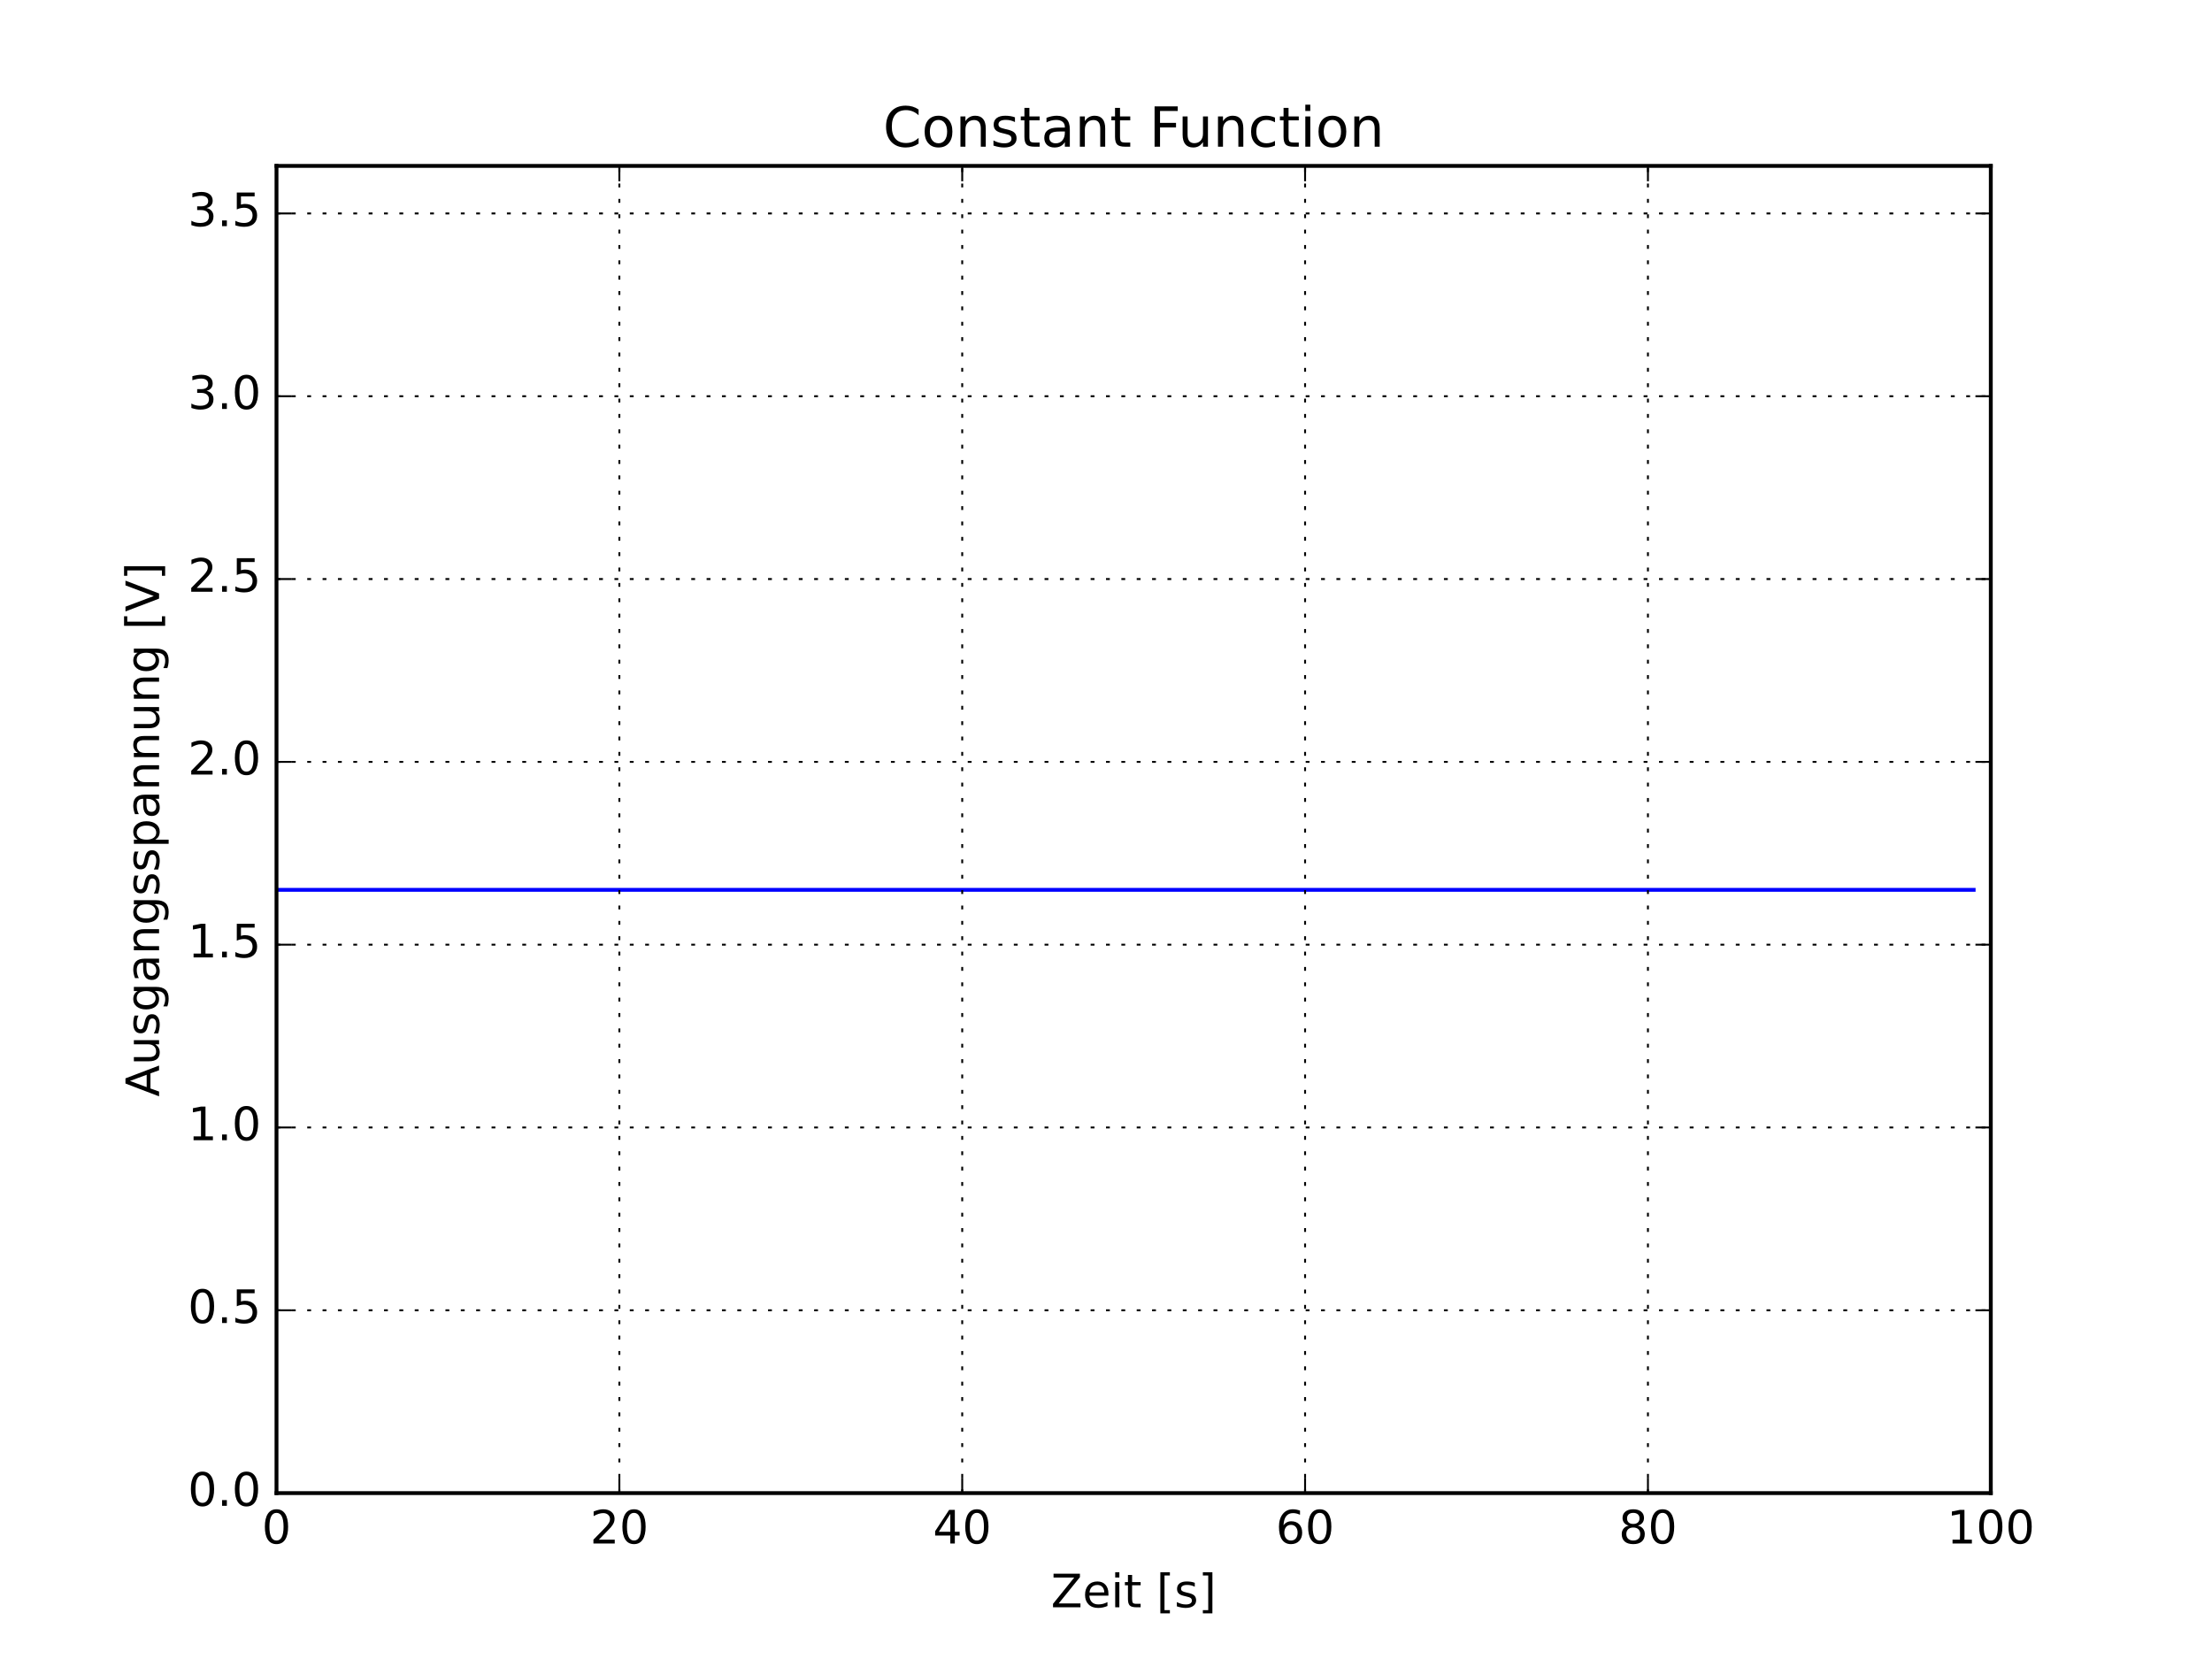
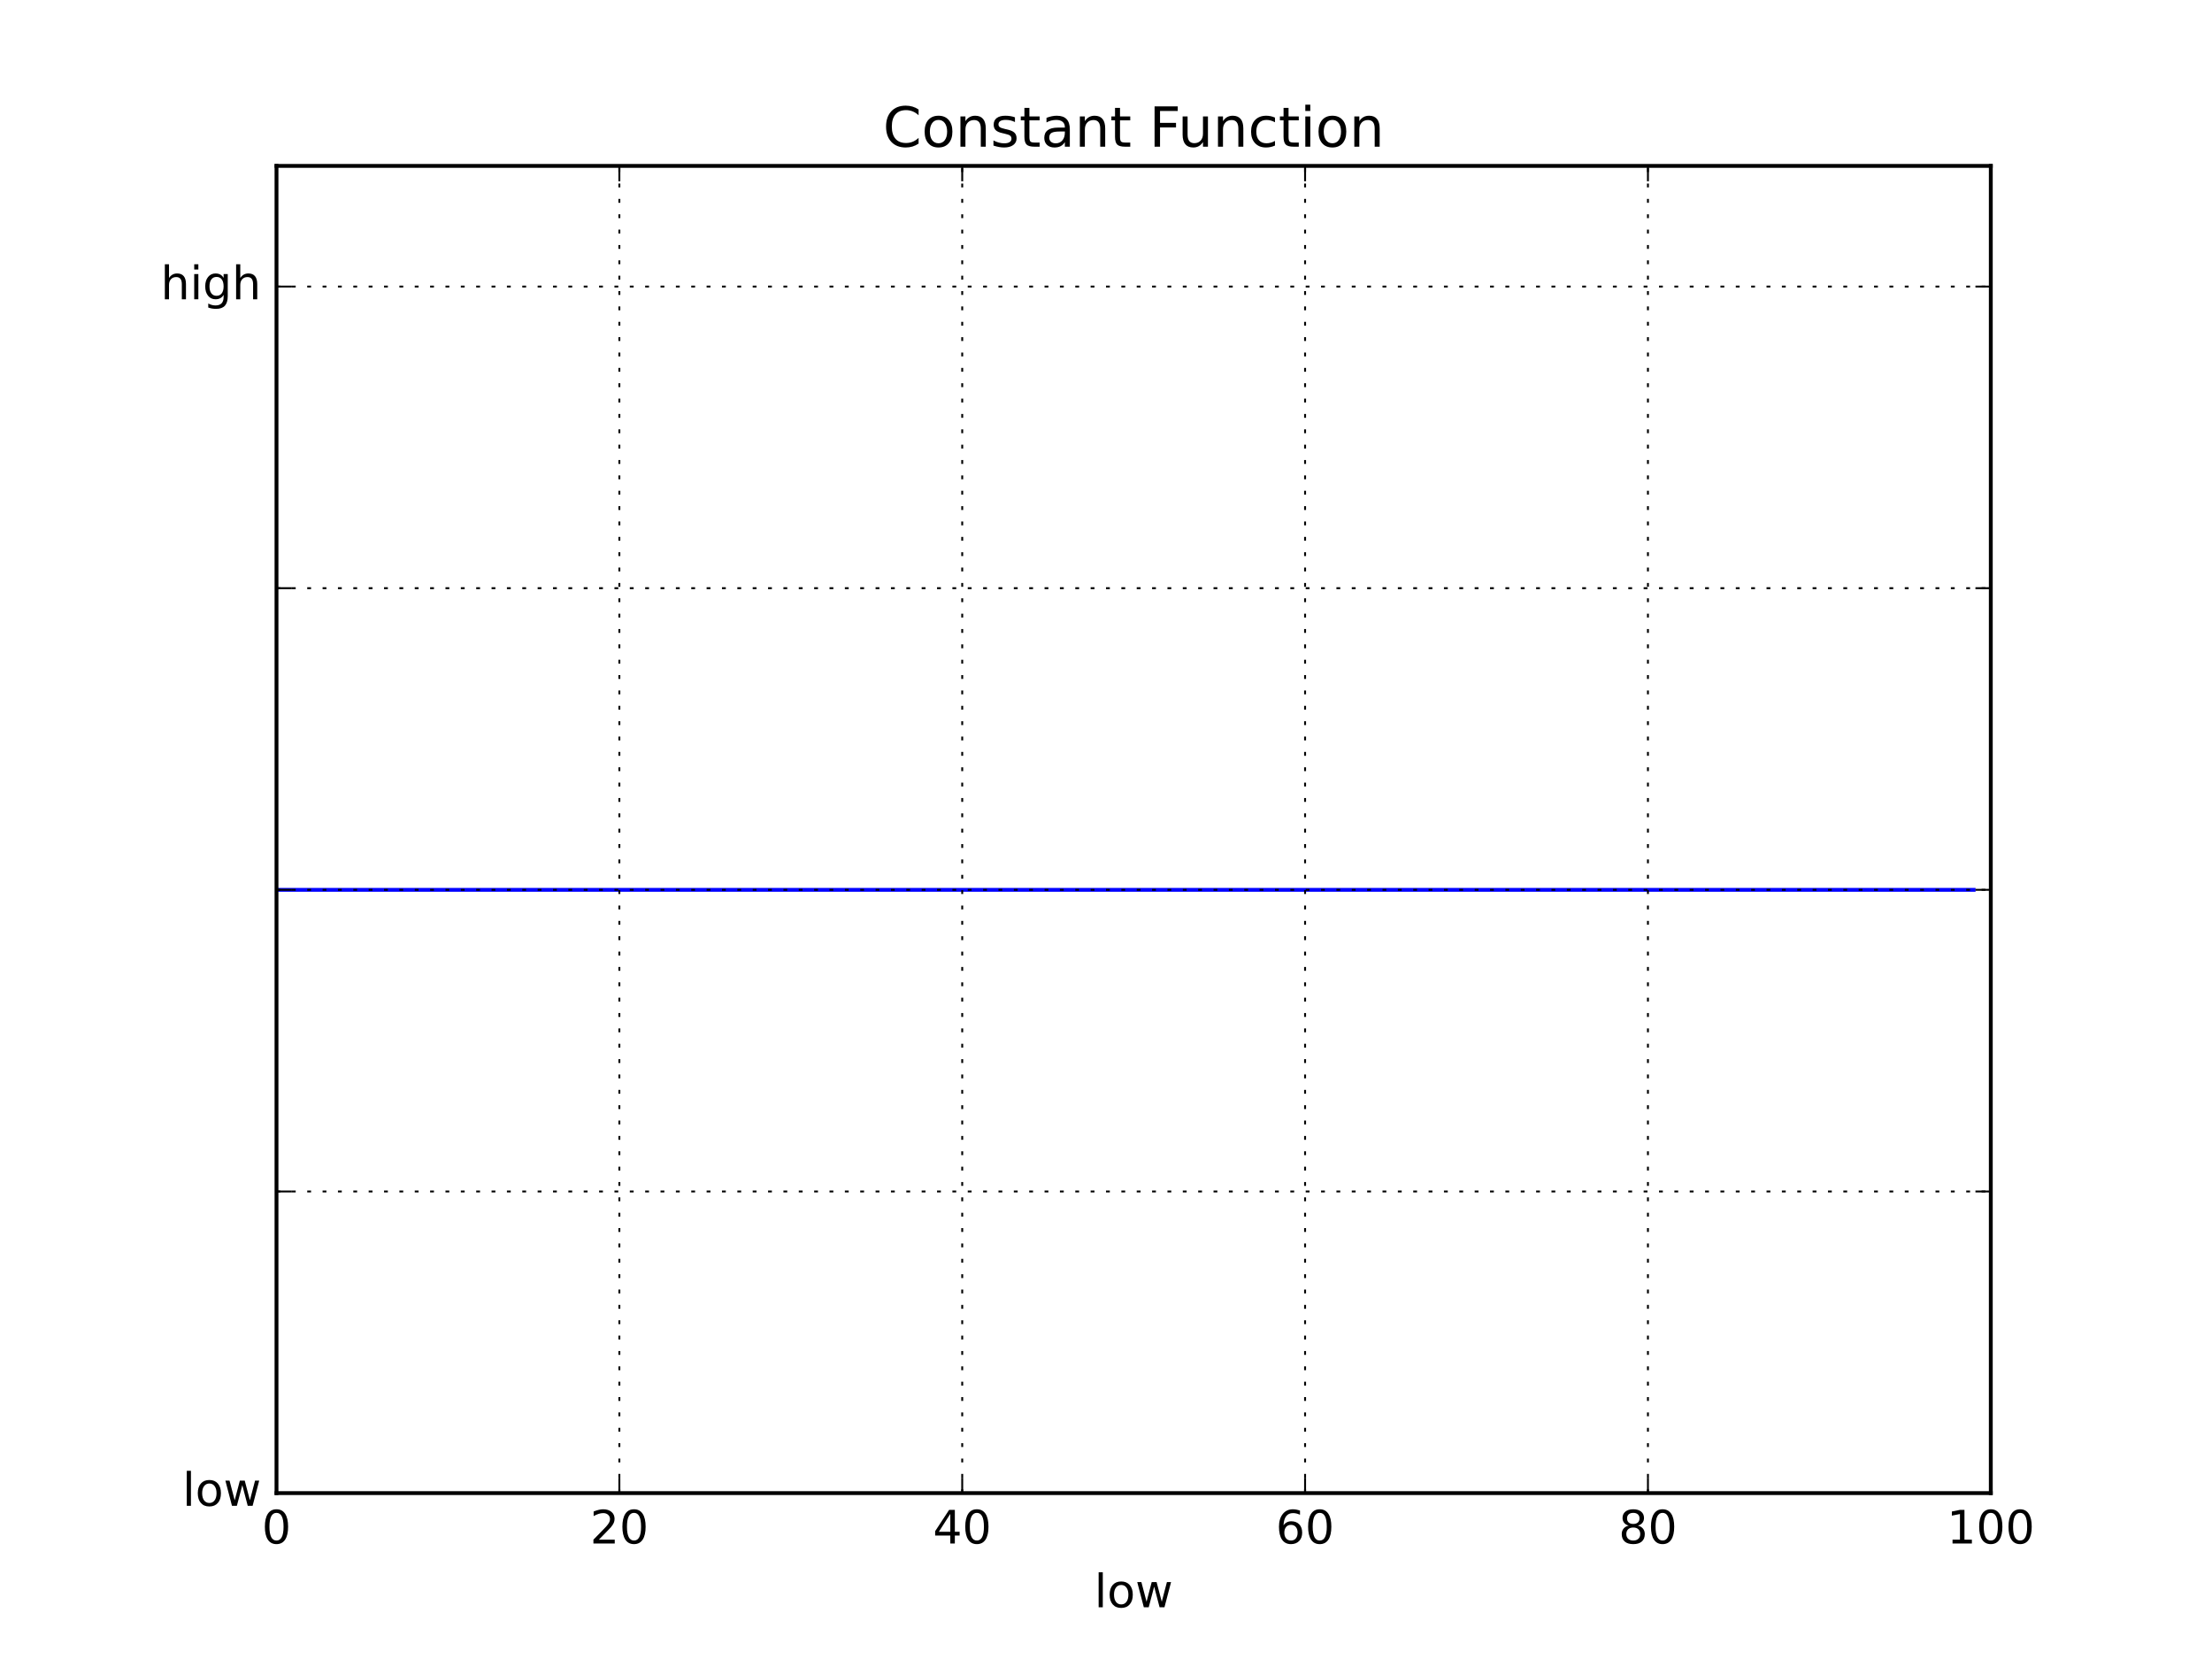
<svg xmlns="http://www.w3.org/2000/svg" xmlns:xlink="http://www.w3.org/1999/xlink" width="576pt" height="432pt" viewBox="0 0 576 432" version="1.1">
  <defs>
    <style type="text/css">*{stroke-linejoin: round; stroke-linecap: butt}</style>
  </defs>
  <g id="figure_1">
    <g id="patch_1">
      <path d="M 0 432  L 576 432  L 576 0  L 0 0  z " style="fill: #ffffff" />
    </g>
    <g id="axes_1">
      <g id="patch_2">
        <path d="M 72 388.8  L 518.4 388.8  L 518.4 43.2  L 72 43.2  z " style="fill: #ffffff" />
      </g>
      <g id="line2d_1">
-         <path d="M 72 231.709  L 76.464 231.709  L 80.928 231.709  L 85.392 231.709  L 89.856 231.709  L 94.32 231.709  L 98.784 231.709  L 103.248 231.709  L 107.712 231.709  L 112.176 231.709  L 116.64 231.709  L 121.104 231.709  L 125.568 231.709  L 130.032 231.709  L 134.496 231.709  L 138.96 231.709  L 143.424 231.709  L 147.888 231.709  L 152.352 231.709  L 156.816 231.709  L 161.28 231.709  L 165.744 231.709  L 170.208 231.709  L 174.672 231.709  L 179.136 231.709  L 183.6 231.709  L 188.064 231.709  L 192.528 231.709  L 196.992 231.709  L 201.456 231.709  L 205.92 231.709  L 210.384 231.709  L 214.848 231.709  L 219.312 231.709  L 223.776 231.709  L 228.24 231.709  L 232.704 231.709  L 237.168 231.709  L 241.632 231.709  L 246.096 231.709  L 250.56 231.709  L 255.024 231.709  L 259.488 231.709  L 263.952 231.709  L 268.416 231.709  L 272.88 231.709  L 277.344 231.709  L 281.808 231.709  L 286.272 231.709  L 290.736 231.709  L 295.2 231.709  L 299.664 231.709  L 304.128 231.709  L 308.592 231.709  L 313.056 231.709  L 317.52 231.709  L 321.984 231.709  L 326.448 231.709  L 330.912 231.709  L 335.376 231.709  L 339.84 231.709  L 344.304 231.709  L 348.768 231.709  L 353.232 231.709  L 357.696 231.709  L 362.16 231.709  L 366.624 231.709  L 371.088 231.709  L 375.552 231.709  L 380.016 231.709  L 384.48 231.709  L 388.944 231.709  L 393.408 231.709  L 397.872 231.709  L 402.336 231.709  L 406.8 231.709  L 411.264 231.709  L 415.728 231.709  L 420.192 231.709  L 424.656 231.709  L 429.12 231.709  L 433.584 231.709  L 438.048 231.709  L 442.512 231.709  L 446.976 231.709  L 451.44 231.709  L 455.904 231.709  L 460.368 231.709  L 464.832 231.709  L 469.296 231.709  L 473.76 231.709  L 478.224 231.709  L 482.688 231.709  L 487.152 231.709  L 491.616 231.709  L 496.08 231.709  L 500.544 231.709  L 505.008 231.709  L 509.472 231.709  L 513.936 231.709  " clip-path="url(#pff656549e7)" style="fill: none; stroke: #0000ff; stroke-linecap: square" />
+         <path d="M 72 231.709  L 76.464 231.709  L 80.928 231.709  L 85.392 231.709  L 89.856 231.709  L 94.32 231.709  L 98.784 231.709  L 103.248 231.709  L 107.712 231.709  L 112.176 231.709  L 116.64 231.709  L 121.104 231.709  L 125.568 231.709  L 130.032 231.709  L 134.496 231.709  L 138.96 231.709  L 143.424 231.709  L 147.888 231.709  L 152.352 231.709  L 156.816 231.709  L 161.28 231.709  L 165.744 231.709  L 170.208 231.709  L 174.672 231.709  L 179.136 231.709  L 183.6 231.709  L 188.064 231.709  L 192.528 231.709  L 196.992 231.709  L 201.456 231.709  L 205.92 231.709  L 210.384 231.709  L 214.848 231.709  L 219.312 231.709  L 223.776 231.709  L 228.24 231.709  L 232.704 231.709  L 237.168 231.709  L 241.632 231.709  L 246.096 231.709  L 250.56 231.709  L 255.024 231.709  L 259.488 231.709  L 263.952 231.709  L 268.416 231.709  L 272.88 231.709  L 277.344 231.709  L 281.808 231.709  L 286.272 231.709  L 290.736 231.709  L 295.2 231.709  L 299.664 231.709  L 304.128 231.709  L 308.592 231.709  L 313.056 231.709  L 317.52 231.709  L 321.984 231.709  L 326.448 231.709  L 330.912 231.709  L 335.376 231.709  L 339.84 231.709  L 344.304 231.709  L 348.768 231.709  L 353.232 231.709  L 357.696 231.709  L 362.16 231.709  L 366.624 231.709  L 371.088 231.709  L 375.552 231.709  L 380.016 231.709  L 384.48 231.709  L 388.944 231.709  L 393.408 231.709  L 397.872 231.709  L 402.336 231.709  L 406.8 231.709  L 411.264 231.709  L 415.728 231.709  L 420.192 231.709  L 424.656 231.709  L 429.12 231.709  L 433.584 231.709  L 438.048 231.709  L 442.512 231.709  L 446.976 231.709  L 451.44 231.709  L 455.904 231.709  L 460.368 231.709  L 464.832 231.709  L 469.296 231.709  L 473.76 231.709  L 478.224 231.709  L 482.688 231.709  L 487.152 231.709  L 491.616 231.709  L 496.08 231.709  L 500.544 231.709  L 505.008 231.709  L 509.472 231.709  L 513.936 231.709  " clip-path="url(#p647d5ee07d)" style="fill: none; stroke: #0000ff; stroke-linecap: square" />
      </g>
      <g id="patch_3">
        <path d="M 72 388.8  L 72 43.2  " style="fill: none; stroke: #000000; stroke-linejoin: miter; stroke-linecap: square" />
      </g>
      <g id="patch_4">
        <path d="M 518.4 388.8  L 518.4 43.2  " style="fill: none; stroke: #000000; stroke-linejoin: miter; stroke-linecap: square" />
      </g>
      <g id="patch_5">
        <path d="M 72 388.8  L 518.4 388.8  " style="fill: none; stroke: #000000; stroke-linejoin: miter; stroke-linecap: square" />
      </g>
      <g id="patch_6">
        <path d="M 72 43.2  L 518.4 43.2  " style="fill: none; stroke: #000000; stroke-linejoin: miter; stroke-linecap: square" />
      </g>
      <g id="matplotlib.axis_1">
        <g id="xtick_1">
          <g id="line2d_2">
-             <path d="M 72 388.8  L 72 43.2  " clip-path="url(#pff656549e7)" style="fill: none; stroke-dasharray: 1,3; stroke-dashoffset: 0; stroke: #000000; stroke-width: 0.5" />
+             <path d="M 72 388.8  L 72 43.2  " clip-path="url(#p647d5ee07d)" style="fill: none; stroke-dasharray: 1,3; stroke-dashoffset: 0; stroke: #000000; stroke-width: 0.5" />
          </g>
          <g id="line2d_3">
            <defs>
-               <path id="m771c6dfe4d" d="M 0 0  L 0 -4  " style="stroke: #000000; stroke-width: 0.5" />
-             </defs>
-             <g>
-               <use xlink:href="#m771c6dfe4d" x="72" y="388.8" style="stroke: #000000; stroke-width: 0.5" />
+               <path id="m487606308a" d="M 0 0  L 0 -4  " style="stroke: #000000; stroke-width: 0.5" />
+             </defs>
+             <g>
+               <use xlink:href="#m487606308a" x="72" y="388.8" style="stroke: #000000; stroke-width: 0.5" />
            </g>
          </g>
          <g id="line2d_4">
            <defs>
-               <path id="m4ea7e37fde" d="M 0 0  L 0 4  " style="stroke: #000000; stroke-width: 0.5" />
-             </defs>
-             <g>
-               <use xlink:href="#m4ea7e37fde" x="72" y="43.2" style="stroke: #000000; stroke-width: 0.5" />
+               <path id="m4705a14f04" d="M 0 0  L 0 4  " style="stroke: #000000; stroke-width: 0.5" />
+             </defs>
+             <g>
+               <use xlink:href="#m4705a14f04" x="72" y="43.2" style="stroke: #000000; stroke-width: 0.5" />
            </g>
          </g>
          <g id="text_1">
            <g transform="translate(68.1825 401.9181)scale(0.12 -0.12)">
              <defs>
                <path id="DejaVuSans-30" d="M 2034 4250  Q 1547 4250 1301 3770  Q 1056 3291 1056 2328  Q 1056 1369 1301 889  Q 1547 409 2034 409  Q 2525 409 2770 889  Q 3016 1369 3016 2328  Q 3016 3291 2770 3770  Q 2525 4250 2034 4250  z M 2034 4750  Q 2819 4750 3233 4129  Q 3647 3509 3647 2328  Q 3647 1150 3233 529  Q 2819 -91 2034 -91  Q 1250 -91 836 529  Q 422 1150 422 2328  Q 422 3509 836 4129  Q 1250 4750 2034 4750  z " transform="scale(0.015625)" />
              </defs>
              <use xlink:href="#DejaVuSans-30" />
            </g>
          </g>
        </g>
        <g id="xtick_2">
          <g id="line2d_5">
-             <path d="M 161.28 388.8  L 161.28 43.2  " clip-path="url(#pff656549e7)" style="fill: none; stroke-dasharray: 1,3; stroke-dashoffset: 0; stroke: #000000; stroke-width: 0.5" />
+             <path d="M 161.28 388.8  L 161.28 43.2  " clip-path="url(#p647d5ee07d)" style="fill: none; stroke-dasharray: 1,3; stroke-dashoffset: 0; stroke: #000000; stroke-width: 0.5" />
          </g>
          <g id="line2d_6">
            <g>
-               <use xlink:href="#m771c6dfe4d" x="161.28" y="388.8" style="stroke: #000000; stroke-width: 0.5" />
+               <use xlink:href="#m487606308a" x="161.28" y="388.8" style="stroke: #000000; stroke-width: 0.5" />
            </g>
          </g>
          <g id="line2d_7">
            <g>
-               <use xlink:href="#m4ea7e37fde" x="161.28" y="43.2" style="stroke: #000000; stroke-width: 0.5" />
+               <use xlink:href="#m4705a14f04" x="161.28" y="43.2" style="stroke: #000000; stroke-width: 0.5" />
            </g>
          </g>
          <g id="text_2">
            <g transform="translate(153.645 401.9181)scale(0.12 -0.12)">
              <defs>
                <path id="DejaVuSans-32" d="M 1228 531  L 3431 531  L 3431 0  L 469 0  L 469 531  Q 828 903 1448 1529  Q 2069 2156 2228 2338  Q 2531 2678 2651 2914  Q 2772 3150 2772 3378  Q 2772 3750 2511 3984  Q 2250 4219 1831 4219  Q 1534 4219 1204 4116  Q 875 4013 500 3803  L 500 4441  Q 881 4594 1212 4672  Q 1544 4750 1819 4750  Q 2544 4750 2975 4387  Q 3406 4025 3406 3419  Q 3406 3131 3298 2873  Q 3191 2616 2906 2266  Q 2828 2175 2409 1742  Q 1991 1309 1228 531  z " transform="scale(0.015625)" />
              </defs>
              <use xlink:href="#DejaVuSans-32" />
              <use xlink:href="#DejaVuSans-30" x="63.623" />
            </g>
          </g>
        </g>
        <g id="xtick_3">
          <g id="line2d_8">
-             <path d="M 250.56 388.8  L 250.56 43.2  " clip-path="url(#pff656549e7)" style="fill: none; stroke-dasharray: 1,3; stroke-dashoffset: 0; stroke: #000000; stroke-width: 0.5" />
+             <path d="M 250.56 388.8  L 250.56 43.2  " clip-path="url(#p647d5ee07d)" style="fill: none; stroke-dasharray: 1,3; stroke-dashoffset: 0; stroke: #000000; stroke-width: 0.5" />
          </g>
          <g id="line2d_9">
            <g>
-               <use xlink:href="#m771c6dfe4d" x="250.56" y="388.8" style="stroke: #000000; stroke-width: 0.5" />
+               <use xlink:href="#m487606308a" x="250.56" y="388.8" style="stroke: #000000; stroke-width: 0.5" />
            </g>
          </g>
          <g id="line2d_10">
            <g>
-               <use xlink:href="#m4ea7e37fde" x="250.56" y="43.2" style="stroke: #000000; stroke-width: 0.5" />
+               <use xlink:href="#m4705a14f04" x="250.56" y="43.2" style="stroke: #000000; stroke-width: 0.5" />
            </g>
          </g>
          <g id="text_3">
            <g transform="translate(242.925 401.9181)scale(0.12 -0.12)">
              <defs>
                <path id="DejaVuSans-34" d="M 2419 4116  L 825 1625  L 2419 1625  L 2419 4116  z M 2253 4666  L 3047 4666  L 3047 1625  L 3713 1625  L 3713 1100  L 3047 1100  L 3047 0  L 2419 0  L 2419 1100  L 313 1100  L 313 1709  L 2253 4666  z " transform="scale(0.015625)" />
              </defs>
              <use xlink:href="#DejaVuSans-34" />
              <use xlink:href="#DejaVuSans-30" x="63.623" />
            </g>
          </g>
        </g>
        <g id="xtick_4">
          <g id="line2d_11">
-             <path d="M 339.84 388.8  L 339.84 43.2  " clip-path="url(#pff656549e7)" style="fill: none; stroke-dasharray: 1,3; stroke-dashoffset: 0; stroke: #000000; stroke-width: 0.5" />
+             <path d="M 339.84 388.8  L 339.84 43.2  " clip-path="url(#p647d5ee07d)" style="fill: none; stroke-dasharray: 1,3; stroke-dashoffset: 0; stroke: #000000; stroke-width: 0.5" />
          </g>
          <g id="line2d_12">
            <g>
-               <use xlink:href="#m771c6dfe4d" x="339.84" y="388.8" style="stroke: #000000; stroke-width: 0.5" />
+               <use xlink:href="#m487606308a" x="339.84" y="388.8" style="stroke: #000000; stroke-width: 0.5" />
            </g>
          </g>
          <g id="line2d_13">
            <g>
-               <use xlink:href="#m4ea7e37fde" x="339.84" y="43.2" style="stroke: #000000; stroke-width: 0.5" />
+               <use xlink:href="#m4705a14f04" x="339.84" y="43.2" style="stroke: #000000; stroke-width: 0.5" />
            </g>
          </g>
          <g id="text_4">
            <g transform="translate(332.205 401.9181)scale(0.12 -0.12)">
              <defs>
                <path id="DejaVuSans-36" d="M 2113 2584  Q 1688 2584 1439 2293  Q 1191 2003 1191 1497  Q 1191 994 1439 701  Q 1688 409 2113 409  Q 2538 409 2786 701  Q 3034 994 3034 1497  Q 3034 2003 2786 2293  Q 2538 2584 2113 2584  z M 3366 4563  L 3366 3988  Q 3128 4100 2886 4159  Q 2644 4219 2406 4219  Q 1781 4219 1451 3797  Q 1122 3375 1075 2522  Q 1259 2794 1537 2939  Q 1816 3084 2150 3084  Q 2853 3084 3261 2657  Q 3669 2231 3669 1497  Q 3669 778 3244 343  Q 2819 -91 2113 -91  Q 1303 -91 875 529  Q 447 1150 447 2328  Q 447 3434 972 4092  Q 1497 4750 2381 4750  Q 2619 4750 2861 4703  Q 3103 4656 3366 4563  z " transform="scale(0.015625)" />
              </defs>
              <use xlink:href="#DejaVuSans-36" />
              <use xlink:href="#DejaVuSans-30" x="63.623" />
            </g>
          </g>
        </g>
        <g id="xtick_5">
          <g id="line2d_14">
-             <path d="M 429.12 388.8  L 429.12 43.2  " clip-path="url(#pff656549e7)" style="fill: none; stroke-dasharray: 1,3; stroke-dashoffset: 0; stroke: #000000; stroke-width: 0.5" />
+             <path d="M 429.12 388.8  L 429.12 43.2  " clip-path="url(#p647d5ee07d)" style="fill: none; stroke-dasharray: 1,3; stroke-dashoffset: 0; stroke: #000000; stroke-width: 0.5" />
          </g>
          <g id="line2d_15">
            <g>
-               <use xlink:href="#m771c6dfe4d" x="429.12" y="388.8" style="stroke: #000000; stroke-width: 0.5" />
+               <use xlink:href="#m487606308a" x="429.12" y="388.8" style="stroke: #000000; stroke-width: 0.5" />
            </g>
          </g>
          <g id="line2d_16">
            <g>
-               <use xlink:href="#m4ea7e37fde" x="429.12" y="43.2" style="stroke: #000000; stroke-width: 0.5" />
+               <use xlink:href="#m4705a14f04" x="429.12" y="43.2" style="stroke: #000000; stroke-width: 0.5" />
            </g>
          </g>
          <g id="text_5">
            <g transform="translate(421.485 401.9181)scale(0.12 -0.12)">
              <defs>
                <path id="DejaVuSans-38" d="M 2034 2216  Q 1584 2216 1326 1975  Q 1069 1734 1069 1313  Q 1069 891 1326 650  Q 1584 409 2034 409  Q 2484 409 2743 651  Q 3003 894 3003 1313  Q 3003 1734 2745 1975  Q 2488 2216 2034 2216  z M 1403 2484  Q 997 2584 770 2862  Q 544 3141 544 3541  Q 544 4100 942 4425  Q 1341 4750 2034 4750  Q 2731 4750 3128 4425  Q 3525 4100 3525 3541  Q 3525 3141 3298 2862  Q 3072 2584 2669 2484  Q 3125 2378 3379 2068  Q 3634 1759 3634 1313  Q 3634 634 3220 271  Q 2806 -91 2034 -91  Q 1263 -91 848 271  Q 434 634 434 1313  Q 434 1759 690 2068  Q 947 2378 1403 2484  z M 1172 3481  Q 1172 3119 1398 2916  Q 1625 2713 2034 2713  Q 2441 2713 2670 2916  Q 2900 3119 2900 3481  Q 2900 3844 2670 4047  Q 2441 4250 2034 4250  Q 1625 4250 1398 4047  Q 1172 3844 1172 3481  z " transform="scale(0.015625)" />
              </defs>
              <use xlink:href="#DejaVuSans-38" />
              <use xlink:href="#DejaVuSans-30" x="63.623" />
            </g>
          </g>
        </g>
        <g id="xtick_6">
          <g id="line2d_17">
-             <path d="M 518.4 388.8  L 518.4 43.2  " clip-path="url(#pff656549e7)" style="fill: none; stroke-dasharray: 1,3; stroke-dashoffset: 0; stroke: #000000; stroke-width: 0.5" />
+             <path d="M 518.4 388.8  L 518.4 43.2  " clip-path="url(#p647d5ee07d)" style="fill: none; stroke-dasharray: 1,3; stroke-dashoffset: 0; stroke: #000000; stroke-width: 0.5" />
          </g>
          <g id="line2d_18">
            <g>
-               <use xlink:href="#m771c6dfe4d" x="518.4" y="388.8" style="stroke: #000000; stroke-width: 0.5" />
+               <use xlink:href="#m487606308a" x="518.4" y="388.8" style="stroke: #000000; stroke-width: 0.5" />
            </g>
          </g>
          <g id="line2d_19">
            <g>
-               <use xlink:href="#m4ea7e37fde" x="518.4" y="43.2" style="stroke: #000000; stroke-width: 0.5" />
+               <use xlink:href="#m4705a14f04" x="518.4" y="43.2" style="stroke: #000000; stroke-width: 0.5" />
            </g>
          </g>
          <g id="text_6">
            <g transform="translate(506.9475 401.9181)scale(0.12 -0.12)">
              <defs>
                <path id="DejaVuSans-31" d="M 794 531  L 1825 531  L 1825 4091  L 703 3866  L 703 4441  L 1819 4666  L 2450 4666  L 2450 531  L 3481 531  L 3481 0  L 794 0  L 794 531  z " transform="scale(0.015625)" />
              </defs>
              <use xlink:href="#DejaVuSans-31" />
              <use xlink:href="#DejaVuSans-30" x="63.623" />
              <use xlink:href="#DejaVuSans-30" x="127.246" />
            </g>
          </g>
        </g>
        <g id="text_7">
-           <g transform="translate(273.6647 418.5319)scale(0.12 -0.12)">
-             <defs>
-               <path id="DejaVuSans-5a" d="M 359 4666  L 4025 4666  L 4025 4184  L 1075 531  L 4097 531  L 4097 0  L 288 0  L 288 481  L 3238 4134  L 359 4134  L 359 4666  z " transform="scale(0.015625)" />
-               <path id="DejaVuSans-65" d="M 3597 1894  L 3597 1613  L 953 1613  Q 991 1019 1311 708  Q 1631 397 2203 397  Q 2534 397 2845 478  Q 3156 559 3463 722  L 3463 178  Q 3153 47 2828 -22  Q 2503 -91 2169 -91  Q 1331 -91 842 396  Q 353 884 353 1716  Q 353 2575 817 3079  Q 1281 3584 2069 3584  Q 2775 3584 3186 3129  Q 3597 2675 3597 1894  z M 3022 2063  Q 3016 2534 2758 2815  Q 2500 3097 2075 3097  Q 1594 3097 1305 2825  Q 1016 2553 972 2059  L 3022 2063  z " transform="scale(0.015625)" />
-               <path id="DejaVuSans-69" d="M 603 3500  L 1178 3500  L 1178 0  L 603 0  L 603 3500  z M 603 4863  L 1178 4863  L 1178 4134  L 603 4134  L 603 4863  z " transform="scale(0.015625)" />
-               <path id="DejaVuSans-74" d="M 1172 4494  L 1172 3500  L 2356 3500  L 2356 3053  L 1172 3053  L 1172 1153  Q 1172 725 1289 603  Q 1406 481 1766 481  L 2356 481  L 2356 0  L 1766 0  Q 1100 0 847 248  Q 594 497 594 1153  L 594 3053  L 172 3053  L 172 3500  L 594 3500  L 594 4494  L 1172 4494  z " transform="scale(0.015625)" />
-               <path id="DejaVuSans-20" transform="scale(0.015625)" />
-               <path id="DejaVuSans-5b" d="M 550 4863  L 1875 4863  L 1875 4416  L 1125 4416  L 1125 -397  L 1875 -397  L 1875 -844  L 550 -844  L 550 4863  z " transform="scale(0.015625)" />
-               <path id="DejaVuSans-73" d="M 2834 3397  L 2834 2853  Q 2591 2978 2328 3040  Q 2066 3103 1784 3103  Q 1356 3103 1142 2972  Q 928 2841 928 2578  Q 928 2378 1081 2264  Q 1234 2150 1697 2047  L 1894 2003  Q 2506 1872 2764 1633  Q 3022 1394 3022 966  Q 3022 478 2636 193  Q 2250 -91 1575 -91  Q 1294 -91 989 -36  Q 684 19 347 128  L 347 722  Q 666 556 975 473  Q 1284 391 1588 391  Q 1994 391 2212 530  Q 2431 669 2431 922  Q 2431 1156 2273 1281  Q 2116 1406 1581 1522  L 1381 1569  Q 847 1681 609 1914  Q 372 2147 372 2553  Q 372 3047 722 3315  Q 1072 3584 1716 3584  Q 2034 3584 2315 3537  Q 2597 3491 2834 3397  z " transform="scale(0.015625)" />
-               <path id="DejaVuSans-5d" d="M 1947 4863  L 1947 -844  L 622 -844  L 622 -397  L 1369 -397  L 1369 4416  L 622 4416  L 622 4863  L 1947 4863  z " transform="scale(0.015625)" />
-             </defs>
-             <use xlink:href="#DejaVuSans-5a" />
-             <use xlink:href="#DejaVuSans-65" x="68.506" />
-             <use xlink:href="#DejaVuSans-69" x="130.029" />
-             <use xlink:href="#DejaVuSans-74" x="157.812" />
-             <use xlink:href="#DejaVuSans-20" x="197.021" />
-             <use xlink:href="#DejaVuSans-5b" x="228.809" />
-             <use xlink:href="#DejaVuSans-73" x="267.822" />
-             <use xlink:href="#DejaVuSans-5d" x="319.922" />
+           <g transform="translate(284.955 418.5319)scale(0.12 -0.12)">
+             <defs>
+               <path id="DejaVuSans-6c" d="M 603 4863  L 1178 4863  L 1178 0  L 603 0  L 603 4863  z " transform="scale(0.015625)" />
+               <path id="DejaVuSans-6f" d="M 1959 3097  Q 1497 3097 1228 2736  Q 959 2375 959 1747  Q 959 1119 1226 758  Q 1494 397 1959 397  Q 2419 397 2687 759  Q 2956 1122 2956 1747  Q 2956 2369 2687 2733  Q 2419 3097 1959 3097  z M 1959 3584  Q 2709 3584 3137 3096  Q 3566 2609 3566 1747  Q 3566 888 3137 398  Q 2709 -91 1959 -91  Q 1206 -91 779 398  Q 353 888 353 1747  Q 353 2609 779 3096  Q 1206 3584 1959 3584  z " transform="scale(0.015625)" />
+               <path id="DejaVuSans-77" d="M 269 3500  L 844 3500  L 1563 769  L 2278 3500  L 2956 3500  L 3675 769  L 4391 3500  L 4966 3500  L 4050 0  L 3372 0  L 2619 2869  L 1863 0  L 1184 0  L 269 3500  z " transform="scale(0.015625)" />
+             </defs>
+             <use xlink:href="#DejaVuSans-6c" />
+             <use xlink:href="#DejaVuSans-6f" x="27.783" />
+             <use xlink:href="#DejaVuSans-77" x="88.965" />
          </g>
        </g>
      </g>
      <g id="matplotlib.axis_2">
        <g id="ytick_1">
          <g id="line2d_20">
-             <path d="M 72 388.8  L 518.4 388.8  " clip-path="url(#pff656549e7)" style="fill: none; stroke-dasharray: 1,3; stroke-dashoffset: 0; stroke: #000000; stroke-width: 0.5" />
+             <path d="M 72 388.8  L 518.4 388.8  " clip-path="url(#p647d5ee07d)" style="fill: none; stroke-dasharray: 1,3; stroke-dashoffset: 0; stroke: #000000; stroke-width: 0.5" />
          </g>
          <g id="line2d_21">
            <defs>
-               <path id="m01e9a72e67" d="M 0 0  L 4 0  " style="stroke: #000000; stroke-width: 0.5" />
-             </defs>
-             <g>
-               <use xlink:href="#m01e9a72e67" x="72" y="388.8" style="stroke: #000000; stroke-width: 0.5" />
+               <path id="m3eccb755ad" d="M 0 0  L 4 0  " style="stroke: #000000; stroke-width: 0.5" />
+             </defs>
+             <g>
+               <use xlink:href="#m3eccb755ad" x="72" y="388.8" style="stroke: #000000; stroke-width: 0.5" />
            </g>
          </g>
          <g id="line2d_22">
            <defs>
-               <path id="mce3d799953" d="M 0 0  L -4 0  " style="stroke: #000000; stroke-width: 0.5" />
-             </defs>
-             <g>
-               <use xlink:href="#mce3d799953" x="518.4" y="388.8" style="stroke: #000000; stroke-width: 0.5" />
+               <path id="m9105cdde05" d="M 0 0  L -4 0  " style="stroke: #000000; stroke-width: 0.5" />
+             </defs>
+             <g>
+               <use xlink:href="#m9105cdde05" x="518.4" y="388.8" style="stroke: #000000; stroke-width: 0.5" />
            </g>
          </g>
          <g id="text_8">
-             <g transform="translate(48.91625 392.1112)scale(0.12 -0.12)">
-               <defs>
-                 <path id="DejaVuSans-2e" d="M 684 794  L 1344 794  L 1344 0  L 684 0  L 684 794  z " transform="scale(0.015625)" />
-               </defs>
-               <use xlink:href="#DejaVuSans-30" />
-               <use xlink:href="#DejaVuSans-2e" x="63.623" />
-               <use xlink:href="#DejaVuSans-30" x="95.41" />
+             <g transform="translate(47.51 392.1112)scale(0.12 -0.12)">
+               <use xlink:href="#DejaVuSans-6c" />
+               <use xlink:href="#DejaVuSans-6f" x="27.783" />
+               <use xlink:href="#DejaVuSans-77" x="88.965" />
            </g>
          </g>
        </g>
        <g id="ytick_2">
          <g id="line2d_23">
-             <path d="M 72 341.197  L 518.4 341.197  " clip-path="url(#pff656549e7)" style="fill: none; stroke-dasharray: 1,3; stroke-dashoffset: 0; stroke: #000000; stroke-width: 0.5" />
+             <path d="M 72 310.255  L 518.4 310.255  " clip-path="url(#p647d5ee07d)" style="fill: none; stroke-dasharray: 1,3; stroke-dashoffset: 0; stroke: #000000; stroke-width: 0.5" />
          </g>
          <g id="line2d_24">
            <g>
-               <use xlink:href="#m01e9a72e67" x="72" y="341.197" style="stroke: #000000; stroke-width: 0.5" />
+               <use xlink:href="#m3eccb755ad" x="72" y="310.255" style="stroke: #000000; stroke-width: 0.5" />
            </g>
          </g>
          <g id="line2d_25">
            <g>
-               <use xlink:href="#mce3d799953" x="518.4" y="341.197" style="stroke: #000000; stroke-width: 0.5" />
-             </g>
-           </g>
-           <g id="text_9">
-             <g transform="translate(48.91625 344.5079)scale(0.12 -0.12)">
-               <defs>
-                 <path id="DejaVuSans-35" d="M 691 4666  L 3169 4666  L 3169 4134  L 1269 4134  L 1269 2991  Q 1406 3038 1543 3061  Q 1681 3084 1819 3084  Q 2600 3084 3056 2656  Q 3513 2228 3513 1497  Q 3513 744 3044 326  Q 2575 -91 1722 -91  Q 1428 -91 1123 -41  Q 819 9 494 109  L 494 744  Q 775 591 1075 516  Q 1375 441 1709 441  Q 2250 441 2565 725  Q 2881 1009 2881 1497  Q 2881 1984 2565 2268  Q 2250 2553 1709 2553  Q 1456 2553 1204 2497  Q 953 2441 691 2322  L 691 4666  z " transform="scale(0.015625)" />
-               </defs>
-               <use xlink:href="#DejaVuSans-30" />
-               <use xlink:href="#DejaVuSans-2e" x="63.623" />
-               <use xlink:href="#DejaVuSans-35" x="95.41" />
+               <use xlink:href="#m9105cdde05" x="518.4" y="310.255" style="stroke: #000000; stroke-width: 0.5" />
            </g>
          </g>
        </g>
        <g id="ytick_3">
          <g id="line2d_26">
-             <path d="M 72 293.593  L 518.4 293.593  " clip-path="url(#pff656549e7)" style="fill: none; stroke-dasharray: 1,3; stroke-dashoffset: 0; stroke: #000000; stroke-width: 0.5" />
+             <path d="M 72 231.709  L 518.4 231.709  " clip-path="url(#p647d5ee07d)" style="fill: none; stroke-dasharray: 1,3; stroke-dashoffset: 0; stroke: #000000; stroke-width: 0.5" />
          </g>
          <g id="line2d_27">
            <g>
-               <use xlink:href="#m01e9a72e67" x="72" y="293.593" style="stroke: #000000; stroke-width: 0.5" />
+               <use xlink:href="#m3eccb755ad" x="72" y="231.709" style="stroke: #000000; stroke-width: 0.5" />
            </g>
          </g>
          <g id="line2d_28">
            <g>
-               <use xlink:href="#mce3d799953" x="518.4" y="293.593" style="stroke: #000000; stroke-width: 0.5" />
-             </g>
-           </g>
-           <g id="text_10">
-             <g transform="translate(48.91625 296.9046)scale(0.12 -0.12)">
-               <use xlink:href="#DejaVuSans-31" />
-               <use xlink:href="#DejaVuSans-2e" x="63.623" />
-               <use xlink:href="#DejaVuSans-30" x="95.41" />
+               <use xlink:href="#m9105cdde05" x="518.4" y="231.709" style="stroke: #000000; stroke-width: 0.5" />
            </g>
          </g>
        </g>
        <g id="ytick_4">
          <g id="line2d_29">
-             <path d="M 72 245.99  L 518.4 245.99  " clip-path="url(#pff656549e7)" style="fill: none; stroke-dasharray: 1,3; stroke-dashoffset: 0; stroke: #000000; stroke-width: 0.5" />
+             <path d="M 72 153.164  L 518.4 153.164  " clip-path="url(#p647d5ee07d)" style="fill: none; stroke-dasharray: 1,3; stroke-dashoffset: 0; stroke: #000000; stroke-width: 0.5" />
          </g>
          <g id="line2d_30">
            <g>
-               <use xlink:href="#m01e9a72e67" x="72" y="245.99" style="stroke: #000000; stroke-width: 0.5" />
+               <use xlink:href="#m3eccb755ad" x="72" y="153.164" style="stroke: #000000; stroke-width: 0.5" />
            </g>
          </g>
          <g id="line2d_31">
            <g>
-               <use xlink:href="#mce3d799953" x="518.4" y="245.99" style="stroke: #000000; stroke-width: 0.5" />
-             </g>
-           </g>
-           <g id="text_11">
-             <g transform="translate(48.91625 249.3013)scale(0.12 -0.12)">
-               <use xlink:href="#DejaVuSans-31" />
-               <use xlink:href="#DejaVuSans-2e" x="63.623" />
-               <use xlink:href="#DejaVuSans-35" x="95.41" />
+               <use xlink:href="#m9105cdde05" x="518.4" y="153.164" style="stroke: #000000; stroke-width: 0.5" />
            </g>
          </g>
        </g>
        <g id="ytick_5">
          <g id="line2d_32">
-             <path d="M 72 198.387  L 518.4 198.387  " clip-path="url(#pff656549e7)" style="fill: none; stroke-dasharray: 1,3; stroke-dashoffset: 0; stroke: #000000; stroke-width: 0.5" />
+             <path d="M 72 74.618  L 518.4 74.618  " clip-path="url(#p647d5ee07d)" style="fill: none; stroke-dasharray: 1,3; stroke-dashoffset: 0; stroke: #000000; stroke-width: 0.5" />
          </g>
          <g id="line2d_33">
            <g>
-               <use xlink:href="#m01e9a72e67" x="72" y="198.387" style="stroke: #000000; stroke-width: 0.5" />
+               <use xlink:href="#m3eccb755ad" x="72" y="74.618" style="stroke: #000000; stroke-width: 0.5" />
            </g>
          </g>
          <g id="line2d_34">
            <g>
-               <use xlink:href="#mce3d799953" x="518.4" y="198.387" style="stroke: #000000; stroke-width: 0.5" />
-             </g>
-           </g>
-           <g id="text_12">
-             <g transform="translate(48.91625 201.698)scale(0.12 -0.12)">
-               <use xlink:href="#DejaVuSans-32" />
-               <use xlink:href="#DejaVuSans-2e" x="63.623" />
-               <use xlink:href="#DejaVuSans-30" x="95.41" />
-             </g>
-           </g>
-         </g>
-         <g id="ytick_6">
-           <g id="line2d_35">
-             <path d="M 72 150.783  L 518.4 150.783  " clip-path="url(#pff656549e7)" style="fill: none; stroke-dasharray: 1,3; stroke-dashoffset: 0; stroke: #000000; stroke-width: 0.5" />
-           </g>
-           <g id="line2d_36">
-             <g>
-               <use xlink:href="#m01e9a72e67" x="72" y="150.783" style="stroke: #000000; stroke-width: 0.5" />
-             </g>
-           </g>
-           <g id="line2d_37">
-             <g>
-               <use xlink:href="#mce3d799953" x="518.4" y="150.783" style="stroke: #000000; stroke-width: 0.5" />
-             </g>
-           </g>
-           <g id="text_13">
-             <g transform="translate(48.91625 154.0947)scale(0.12 -0.12)">
-               <use xlink:href="#DejaVuSans-32" />
-               <use xlink:href="#DejaVuSans-2e" x="63.623" />
-               <use xlink:href="#DejaVuSans-35" x="95.41" />
-             </g>
-           </g>
-         </g>
-         <g id="ytick_7">
-           <g id="line2d_38">
-             <path d="M 72 103.18  L 518.4 103.18  " clip-path="url(#pff656549e7)" style="fill: none; stroke-dasharray: 1,3; stroke-dashoffset: 0; stroke: #000000; stroke-width: 0.5" />
-           </g>
-           <g id="line2d_39">
-             <g>
-               <use xlink:href="#m01e9a72e67" x="72" y="103.18" style="stroke: #000000; stroke-width: 0.5" />
-             </g>
-           </g>
-           <g id="line2d_40">
-             <g>
-               <use xlink:href="#mce3d799953" x="518.4" y="103.18" style="stroke: #000000; stroke-width: 0.5" />
-             </g>
-           </g>
-           <g id="text_14">
-             <g transform="translate(48.91625 106.4914)scale(0.12 -0.12)">
-               <defs>
-                 <path id="DejaVuSans-33" d="M 2597 2516  Q 3050 2419 3304 2112  Q 3559 1806 3559 1356  Q 3559 666 3084 287  Q 2609 -91 1734 -91  Q 1441 -91 1130 -33  Q 819 25 488 141  L 488 750  Q 750 597 1062 519  Q 1375 441 1716 441  Q 2309 441 2620 675  Q 2931 909 2931 1356  Q 2931 1769 2642 2001  Q 2353 2234 1838 2234  L 1294 2234  L 1294 2753  L 1863 2753  Q 2328 2753 2575 2939  Q 2822 3125 2822 3475  Q 2822 3834 2567 4026  Q 2313 4219 1838 4219  Q 1578 4219 1281 4162  Q 984 4106 628 3988  L 628 4550  Q 988 4650 1302 4700  Q 1616 4750 1894 4750  Q 2613 4750 3031 4423  Q 3450 4097 3450 3541  Q 3450 3153 3228 2886  Q 3006 2619 2597 2516  z " transform="scale(0.015625)" />
-               </defs>
-               <use xlink:href="#DejaVuSans-33" />
-               <use xlink:href="#DejaVuSans-2e" x="63.623" />
-               <use xlink:href="#DejaVuSans-30" x="95.41" />
-             </g>
-           </g>
-         </g>
-         <g id="ytick_8">
-           <g id="line2d_41">
-             <path d="M 72 55.577  L 518.4 55.577  " clip-path="url(#pff656549e7)" style="fill: none; stroke-dasharray: 1,3; stroke-dashoffset: 0; stroke: #000000; stroke-width: 0.5" />
-           </g>
-           <g id="line2d_42">
-             <g>
-               <use xlink:href="#m01e9a72e67" x="72" y="55.577" style="stroke: #000000; stroke-width: 0.5" />
-             </g>
-           </g>
-           <g id="line2d_43">
-             <g>
-               <use xlink:href="#mce3d799953" x="518.4" y="55.577" style="stroke: #000000; stroke-width: 0.5" />
-             </g>
-           </g>
-           <g id="text_15">
-             <g transform="translate(48.91625 58.88811)scale(0.12 -0.12)">
-               <use xlink:href="#DejaVuSans-33" />
-               <use xlink:href="#DejaVuSans-2e" x="63.623" />
-               <use xlink:href="#DejaVuSans-35" x="95.41" />
-             </g>
-           </g>
-         </g>
-         <g id="text_16">
-           <g transform="translate(41.42063 285.5794)rotate(-90)scale(0.12 -0.12)">
-             <defs>
-               <path id="DejaVuSans-41" d="M 2188 4044  L 1331 1722  L 3047 1722  L 2188 4044  z M 1831 4666  L 2547 4666  L 4325 0  L 3669 0  L 3244 1197  L 1141 1197  L 716 0  L 50 0  L 1831 4666  z " transform="scale(0.015625)" />
-               <path id="DejaVuSans-75" d="M 544 1381  L 544 3500  L 1119 3500  L 1119 1403  Q 1119 906 1312 657  Q 1506 409 1894 409  Q 2359 409 2629 706  Q 2900 1003 2900 1516  L 2900 3500  L 3475 3500  L 3475 0  L 2900 0  L 2900 538  Q 2691 219 2414 64  Q 2138 -91 1772 -91  Q 1169 -91 856 284  Q 544 659 544 1381  z M 1991 3584  L 1991 3584  z " transform="scale(0.015625)" />
-               <path id="DejaVuSans-67" d="M 2906 1791  Q 2906 2416 2648 2759  Q 2391 3103 1925 3103  Q 1463 3103 1205 2759  Q 947 2416 947 1791  Q 947 1169 1205 825  Q 1463 481 1925 481  Q 2391 481 2648 825  Q 2906 1169 2906 1791  z M 3481 434  Q 3481 -459 3084 -895  Q 2688 -1331 1869 -1331  Q 1566 -1331 1297 -1286  Q 1028 -1241 775 -1147  L 775 -588  Q 1028 -725 1275 -790  Q 1522 -856 1778 -856  Q 2344 -856 2625 -561  Q 2906 -266 2906 331  L 2906 616  Q 2728 306 2450 153  Q 2172 0 1784 0  Q 1141 0 747 490  Q 353 981 353 1791  Q 353 2603 747 3093  Q 1141 3584 1784 3584  Q 2172 3584 2450 3431  Q 2728 3278 2906 2969  L 2906 3500  L 3481 3500  L 3481 434  z " transform="scale(0.015625)" />
-               <path id="DejaVuSans-61" d="M 2194 1759  Q 1497 1759 1228 1600  Q 959 1441 959 1056  Q 959 750 1161 570  Q 1363 391 1709 391  Q 2188 391 2477 730  Q 2766 1069 2766 1631  L 2766 1759  L 2194 1759  z M 3341 1997  L 3341 0  L 2766 0  L 2766 531  Q 2569 213 2275 61  Q 1981 -91 1556 -91  Q 1019 -91 701 211  Q 384 513 384 1019  Q 384 1609 779 1909  Q 1175 2209 1959 2209  L 2766 2209  L 2766 2266  Q 2766 2663 2505 2880  Q 2244 3097 1772 3097  Q 1472 3097 1187 3025  Q 903 2953 641 2809  L 641 3341  Q 956 3463 1253 3523  Q 1550 3584 1831 3584  Q 2591 3584 2966 3190  Q 3341 2797 3341 1997  z " transform="scale(0.015625)" />
-               <path id="DejaVuSans-6e" d="M 3513 2113  L 3513 0  L 2938 0  L 2938 2094  Q 2938 2591 2744 2837  Q 2550 3084 2163 3084  Q 1697 3084 1428 2787  Q 1159 2491 1159 1978  L 1159 0  L 581 0  L 581 3500  L 1159 3500  L 1159 2956  Q 1366 3272 1645 3428  Q 1925 3584 2291 3584  Q 2894 3584 3203 3211  Q 3513 2838 3513 2113  z " transform="scale(0.015625)" />
-               <path id="DejaVuSans-70" d="M 1159 525  L 1159 -1331  L 581 -1331  L 581 3500  L 1159 3500  L 1159 2969  Q 1341 3281 1617 3432  Q 1894 3584 2278 3584  Q 2916 3584 3314 3078  Q 3713 2572 3713 1747  Q 3713 922 3314 415  Q 2916 -91 2278 -91  Q 1894 -91 1617 61  Q 1341 213 1159 525  z M 3116 1747  Q 3116 2381 2855 2742  Q 2594 3103 2138 3103  Q 1681 3103 1420 2742  Q 1159 2381 1159 1747  Q 1159 1113 1420 752  Q 1681 391 2138 391  Q 2594 391 2855 752  Q 3116 1113 3116 1747  z " transform="scale(0.015625)" />
-               <path id="DejaVuSans-56" d="M 1831 0  L 50 4666  L 709 4666  L 2188 738  L 3669 4666  L 4325 4666  L 2547 0  L 1831 0  z " transform="scale(0.015625)" />
-             </defs>
-             <use xlink:href="#DejaVuSans-41" />
-             <use xlink:href="#DejaVuSans-75" x="68.408" />
-             <use xlink:href="#DejaVuSans-73" x="131.787" />
-             <use xlink:href="#DejaVuSans-67" x="183.887" />
-             <use xlink:href="#DejaVuSans-61" x="247.363" />
-             <use xlink:href="#DejaVuSans-6e" x="308.643" />
-             <use xlink:href="#DejaVuSans-67" x="372.021" />
-             <use xlink:href="#DejaVuSans-73" x="435.498" />
-             <use xlink:href="#DejaVuSans-73" x="487.598" />
-             <use xlink:href="#DejaVuSans-70" x="539.697" />
-             <use xlink:href="#DejaVuSans-61" x="603.174" />
-             <use xlink:href="#DejaVuSans-6e" x="664.453" />
-             <use xlink:href="#DejaVuSans-6e" x="727.832" />
-             <use xlink:href="#DejaVuSans-75" x="791.211" />
-             <use xlink:href="#DejaVuSans-6e" x="854.59" />
-             <use xlink:href="#DejaVuSans-67" x="917.969" />
-             <use xlink:href="#DejaVuSans-20" x="981.445" />
-             <use xlink:href="#DejaVuSans-5b" x="1013.232" />
-             <use xlink:href="#DejaVuSans-56" x="1052.246" />
-             <use xlink:href="#DejaVuSans-5d" x="1120.654" />
-           </g>
-         </g>
-       </g>
-       <g id="text_17">
+               <use xlink:href="#m9105cdde05" x="518.4" y="74.618" style="stroke: #000000; stroke-width: 0.5" />
+             </g>
+           </g>
+           <g id="text_9">
+             <g transform="translate(41.83812 77.92943)scale(0.12 -0.12)">
+               <defs>
+                 <path id="DejaVuSans-68" d="M 3513 2113  L 3513 0  L 2938 0  L 2938 2094  Q 2938 2591 2744 2837  Q 2550 3084 2163 3084  Q 1697 3084 1428 2787  Q 1159 2491 1159 1978  L 1159 0  L 581 0  L 581 4863  L 1159 4863  L 1159 2956  Q 1366 3272 1645 3428  Q 1925 3584 2291 3584  Q 2894 3584 3203 3211  Q 3513 2838 3513 2113  z " transform="scale(0.015625)" />
+                 <path id="DejaVuSans-69" d="M 603 3500  L 1178 3500  L 1178 0  L 603 0  L 603 3500  z M 603 4863  L 1178 4863  L 1178 4134  L 603 4134  L 603 4863  z " transform="scale(0.015625)" />
+                 <path id="DejaVuSans-67" d="M 2906 1791  Q 2906 2416 2648 2759  Q 2391 3103 1925 3103  Q 1463 3103 1205 2759  Q 947 2416 947 1791  Q 947 1169 1205 825  Q 1463 481 1925 481  Q 2391 481 2648 825  Q 2906 1169 2906 1791  z M 3481 434  Q 3481 -459 3084 -895  Q 2688 -1331 1869 -1331  Q 1566 -1331 1297 -1286  Q 1028 -1241 775 -1147  L 775 -588  Q 1028 -725 1275 -790  Q 1522 -856 1778 -856  Q 2344 -856 2625 -561  Q 2906 -266 2906 331  L 2906 616  Q 2728 306 2450 153  Q 2172 0 1784 0  Q 1141 0 747 490  Q 353 981 353 1791  Q 353 2603 747 3093  Q 1141 3584 1784 3584  Q 2172 3584 2450 3431  Q 2728 3278 2906 2969  L 2906 3500  L 3481 3500  L 3481 434  z " transform="scale(0.015625)" />
+               </defs>
+               <use xlink:href="#DejaVuSans-68" />
+               <use xlink:href="#DejaVuSans-69" x="63.379" />
+               <use xlink:href="#DejaVuSans-67" x="91.162" />
+               <use xlink:href="#DejaVuSans-68" x="154.639" />
+             </g>
+           </g>
+         </g>
+       </g>
+       <g id="text_10">
        <g transform="translate(229.923 38.2)scale(0.144 -0.144)">
          <defs>
            <path id="DejaVuSans-43" d="M 4122 4306  L 4122 3641  Q 3803 3938 3442 4084  Q 3081 4231 2675 4231  Q 1875 4231 1450 3742  Q 1025 3253 1025 2328  Q 1025 1406 1450 917  Q 1875 428 2675 428  Q 3081 428 3442 575  Q 3803 722 4122 1019  L 4122 359  Q 3791 134 3420 21  Q 3050 -91 2638 -91  Q 1578 -91 968 557  Q 359 1206 359 2328  Q 359 3453 968 4101  Q 1578 4750 2638 4750  Q 3056 4750 3426 4639  Q 3797 4528 4122 4306  z " transform="scale(0.015625)" />
-             <path id="DejaVuSans-6f" d="M 1959 3097  Q 1497 3097 1228 2736  Q 959 2375 959 1747  Q 959 1119 1226 758  Q 1494 397 1959 397  Q 2419 397 2687 759  Q 2956 1122 2956 1747  Q 2956 2369 2687 2733  Q 2419 3097 1959 3097  z M 1959 3584  Q 2709 3584 3137 3096  Q 3566 2609 3566 1747  Q 3566 888 3137 398  Q 2709 -91 1959 -91  Q 1206 -91 779 398  Q 353 888 353 1747  Q 353 2609 779 3096  Q 1206 3584 1959 3584  z " transform="scale(0.015625)" />
+             <path id="DejaVuSans-6e" d="M 3513 2113  L 3513 0  L 2938 0  L 2938 2094  Q 2938 2591 2744 2837  Q 2550 3084 2163 3084  Q 1697 3084 1428 2787  Q 1159 2491 1159 1978  L 1159 0  L 581 0  L 581 3500  L 1159 3500  L 1159 2956  Q 1366 3272 1645 3428  Q 1925 3584 2291 3584  Q 2894 3584 3203 3211  Q 3513 2838 3513 2113  z " transform="scale(0.015625)" />
+             <path id="DejaVuSans-73" d="M 2834 3397  L 2834 2853  Q 2591 2978 2328 3040  Q 2066 3103 1784 3103  Q 1356 3103 1142 2972  Q 928 2841 928 2578  Q 928 2378 1081 2264  Q 1234 2150 1697 2047  L 1894 2003  Q 2506 1872 2764 1633  Q 3022 1394 3022 966  Q 3022 478 2636 193  Q 2250 -91 1575 -91  Q 1294 -91 989 -36  Q 684 19 347 128  L 347 722  Q 666 556 975 473  Q 1284 391 1588 391  Q 1994 391 2212 530  Q 2431 669 2431 922  Q 2431 1156 2273 1281  Q 2116 1406 1581 1522  L 1381 1569  Q 847 1681 609 1914  Q 372 2147 372 2553  Q 372 3047 722 3315  Q 1072 3584 1716 3584  Q 2034 3584 2315 3537  Q 2597 3491 2834 3397  z " transform="scale(0.015625)" />
+             <path id="DejaVuSans-74" d="M 1172 4494  L 1172 3500  L 2356 3500  L 2356 3053  L 1172 3053  L 1172 1153  Q 1172 725 1289 603  Q 1406 481 1766 481  L 2356 481  L 2356 0  L 1766 0  Q 1100 0 847 248  Q 594 497 594 1153  L 594 3053  L 172 3053  L 172 3500  L 594 3500  L 594 4494  L 1172 4494  z " transform="scale(0.015625)" />
+             <path id="DejaVuSans-61" d="M 2194 1759  Q 1497 1759 1228 1600  Q 959 1441 959 1056  Q 959 750 1161 570  Q 1363 391 1709 391  Q 2188 391 2477 730  Q 2766 1069 2766 1631  L 2766 1759  L 2194 1759  z M 3341 1997  L 3341 0  L 2766 0  L 2766 531  Q 2569 213 2275 61  Q 1981 -91 1556 -91  Q 1019 -91 701 211  Q 384 513 384 1019  Q 384 1609 779 1909  Q 1175 2209 1959 2209  L 2766 2209  L 2766 2266  Q 2766 2663 2505 2880  Q 2244 3097 1772 3097  Q 1472 3097 1187 3025  Q 903 2953 641 2809  L 641 3341  Q 956 3463 1253 3523  Q 1550 3584 1831 3584  Q 2591 3584 2966 3190  Q 3341 2797 3341 1997  z " transform="scale(0.015625)" />
+             <path id="DejaVuSans-20" transform="scale(0.015625)" />
            <path id="DejaVuSans-46" d="M 628 4666  L 3309 4666  L 3309 4134  L 1259 4134  L 1259 2759  L 3109 2759  L 3109 2228  L 1259 2228  L 1259 0  L 628 0  L 628 4666  z " transform="scale(0.015625)" />
+             <path id="DejaVuSans-75" d="M 544 1381  L 544 3500  L 1119 3500  L 1119 1403  Q 1119 906 1312 657  Q 1506 409 1894 409  Q 2359 409 2629 706  Q 2900 1003 2900 1516  L 2900 3500  L 3475 3500  L 3475 0  L 2900 0  L 2900 538  Q 2691 219 2414 64  Q 2138 -91 1772 -91  Q 1169 -91 856 284  Q 544 659 544 1381  z M 1991 3584  L 1991 3584  z " transform="scale(0.015625)" />
            <path id="DejaVuSans-63" d="M 3122 3366  L 3122 2828  Q 2878 2963 2633 3030  Q 2388 3097 2138 3097  Q 1578 3097 1268 2742  Q 959 2388 959 1747  Q 959 1106 1268 751  Q 1578 397 2138 397  Q 2388 397 2633 464  Q 2878 531 3122 666  L 3122 134  Q 2881 22 2623 -34  Q 2366 -91 2075 -91  Q 1284 -91 818 406  Q 353 903 353 1747  Q 353 2603 823 3093  Q 1294 3584 2113 3584  Q 2378 3584 2631 3529  Q 2884 3475 3122 3366  z " transform="scale(0.015625)" />
          </defs>
          <use xlink:href="#DejaVuSans-43" />
          <use xlink:href="#DejaVuSans-6f" x="69.824" />
          <use xlink:href="#DejaVuSans-6e" x="131.006" />
          <use xlink:href="#DejaVuSans-73" x="194.385" />
          <use xlink:href="#DejaVuSans-74" x="246.484" />
          <use xlink:href="#DejaVuSans-61" x="285.693" />
          <use xlink:href="#DejaVuSans-6e" x="346.973" />
          <use xlink:href="#DejaVuSans-74" x="410.352" />
          <use xlink:href="#DejaVuSans-20" x="449.561" />
          <use xlink:href="#DejaVuSans-46" x="481.348" />
          <use xlink:href="#DejaVuSans-75" x="533.367" />
          <use xlink:href="#DejaVuSans-6e" x="596.746" />
          <use xlink:href="#DejaVuSans-63" x="660.125" />
          <use xlink:href="#DejaVuSans-74" x="715.105" />
          <use xlink:href="#DejaVuSans-69" x="754.314" />
          <use xlink:href="#DejaVuSans-6f" x="782.098" />
          <use xlink:href="#DejaVuSans-6e" x="843.279" />
        </g>
      </g>
    </g>
  </g>
  <defs>
-     <clipPath id="pff656549e7">
+     <clipPath id="p647d5ee07d">
      <rect x="72" y="43.2" width="446.4" height="345.6" />
    </clipPath>
  </defs>
</svg>
